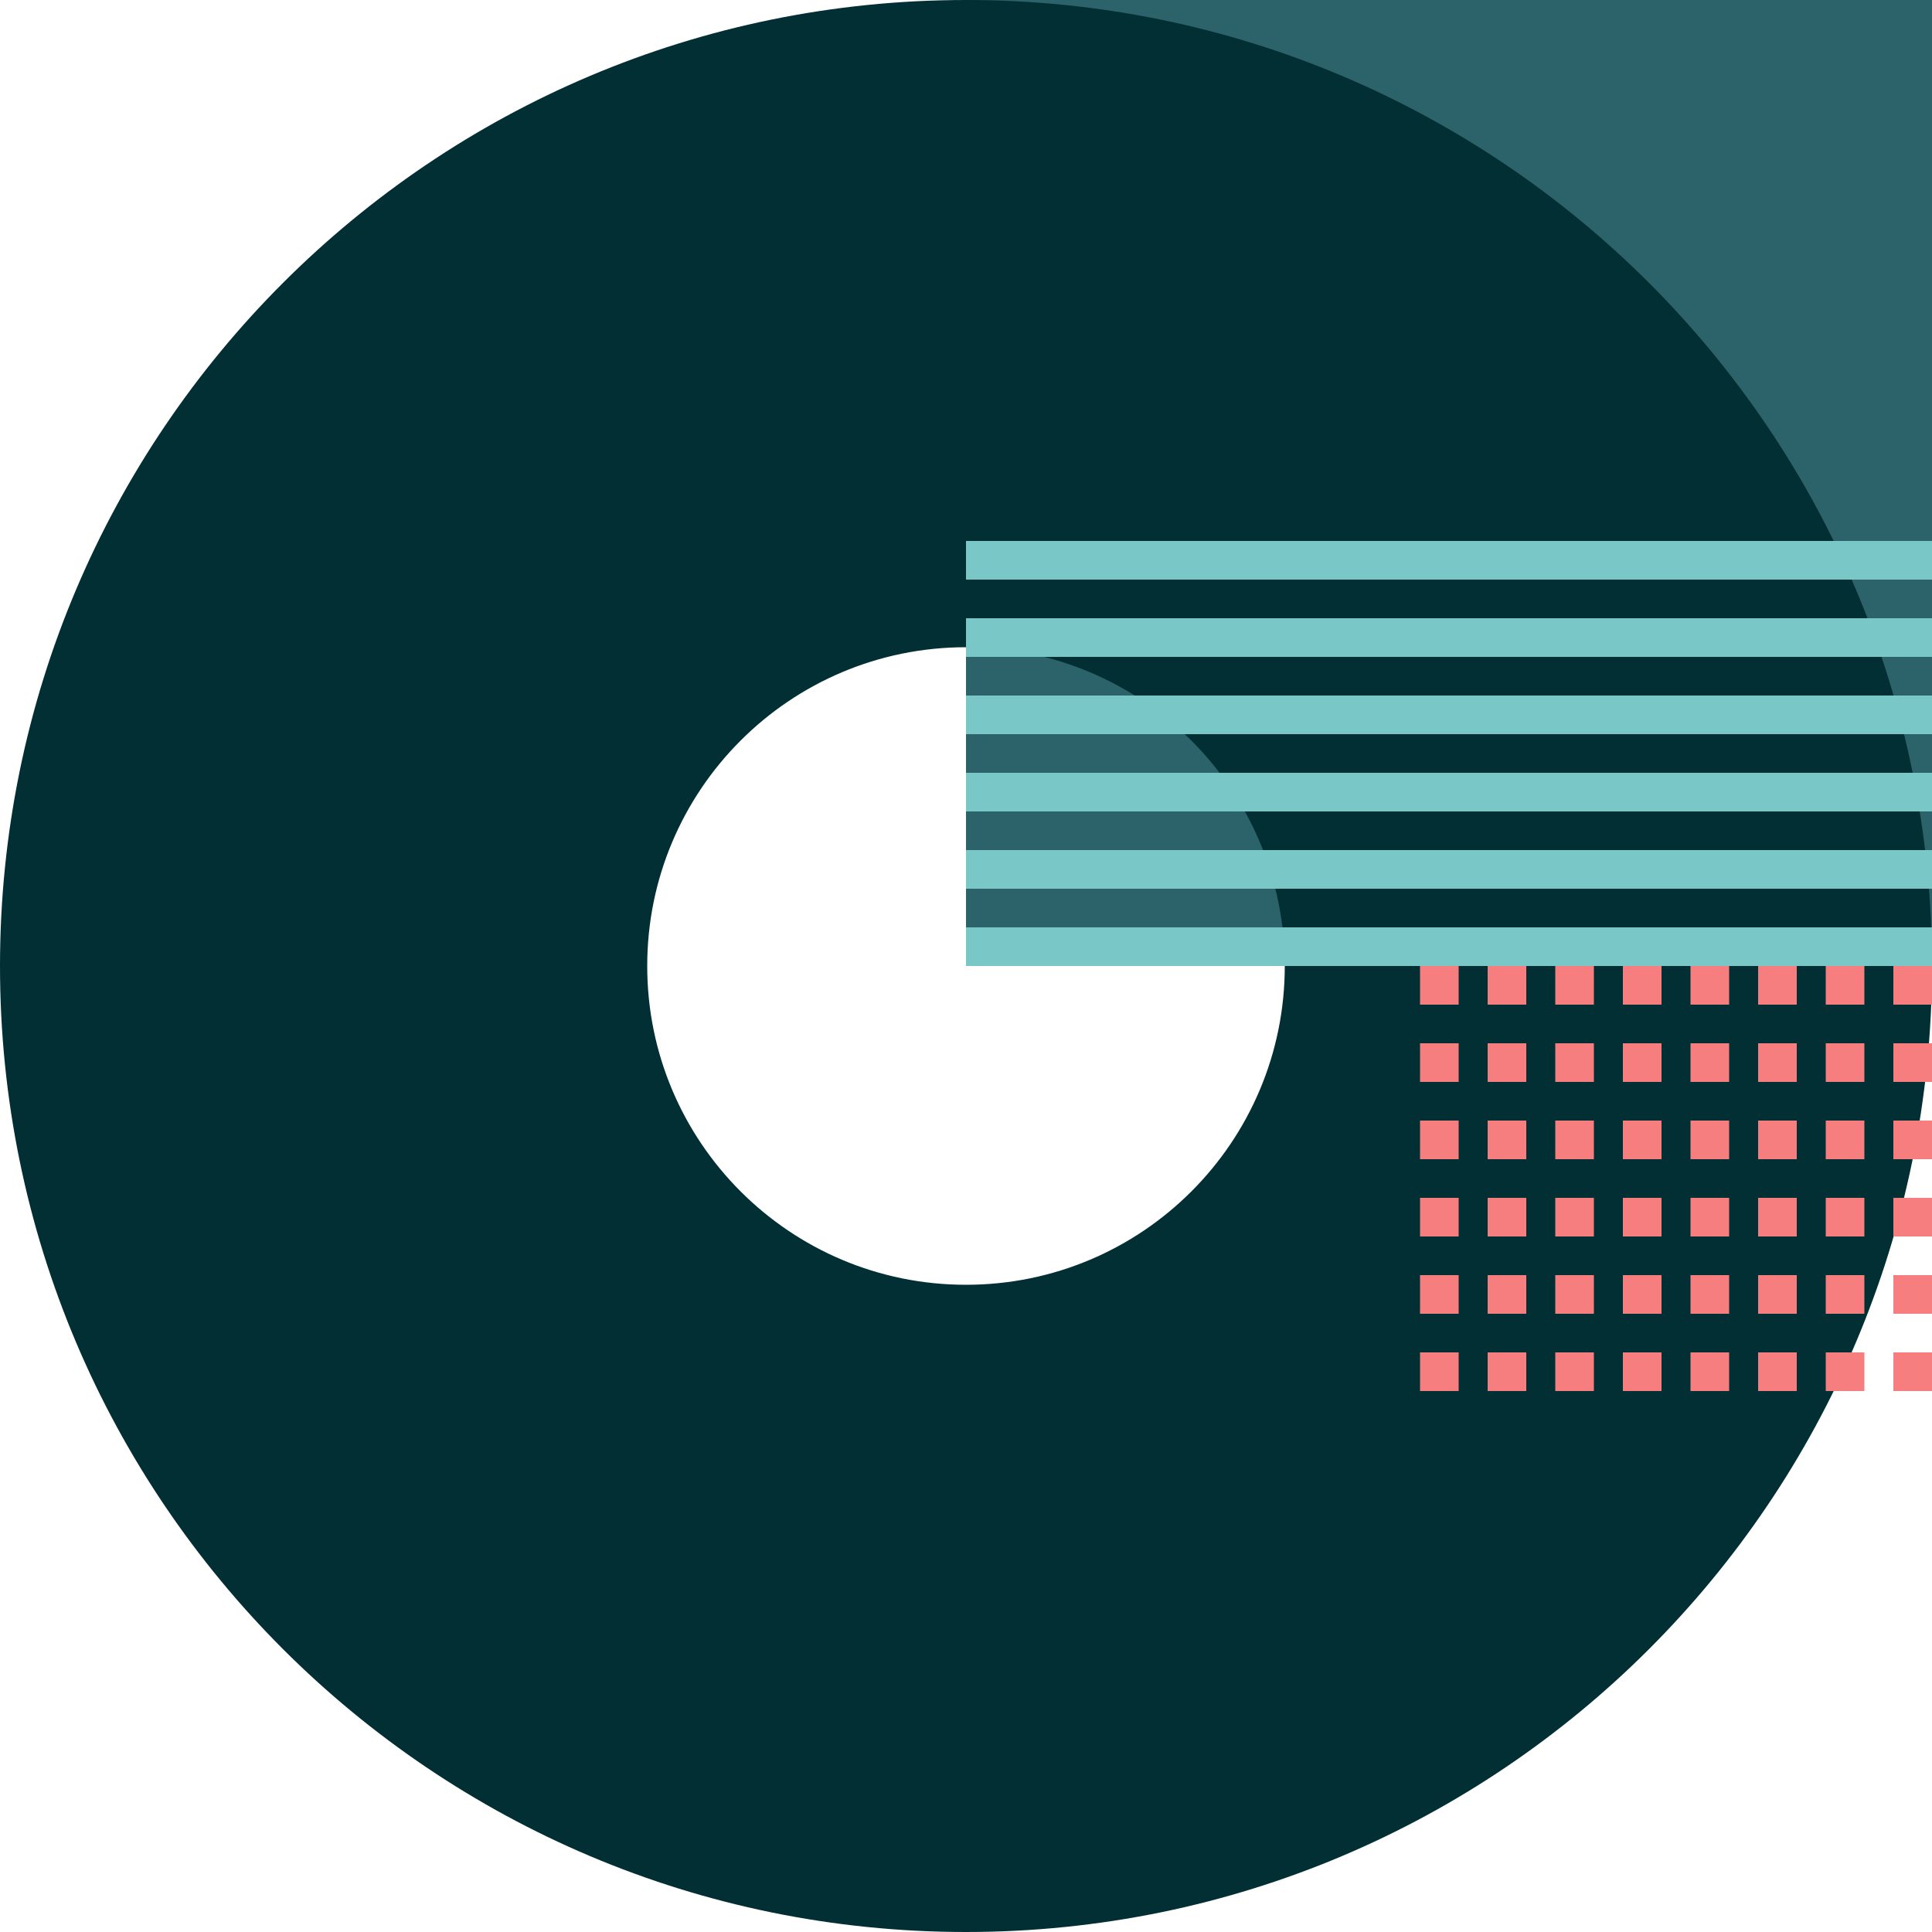
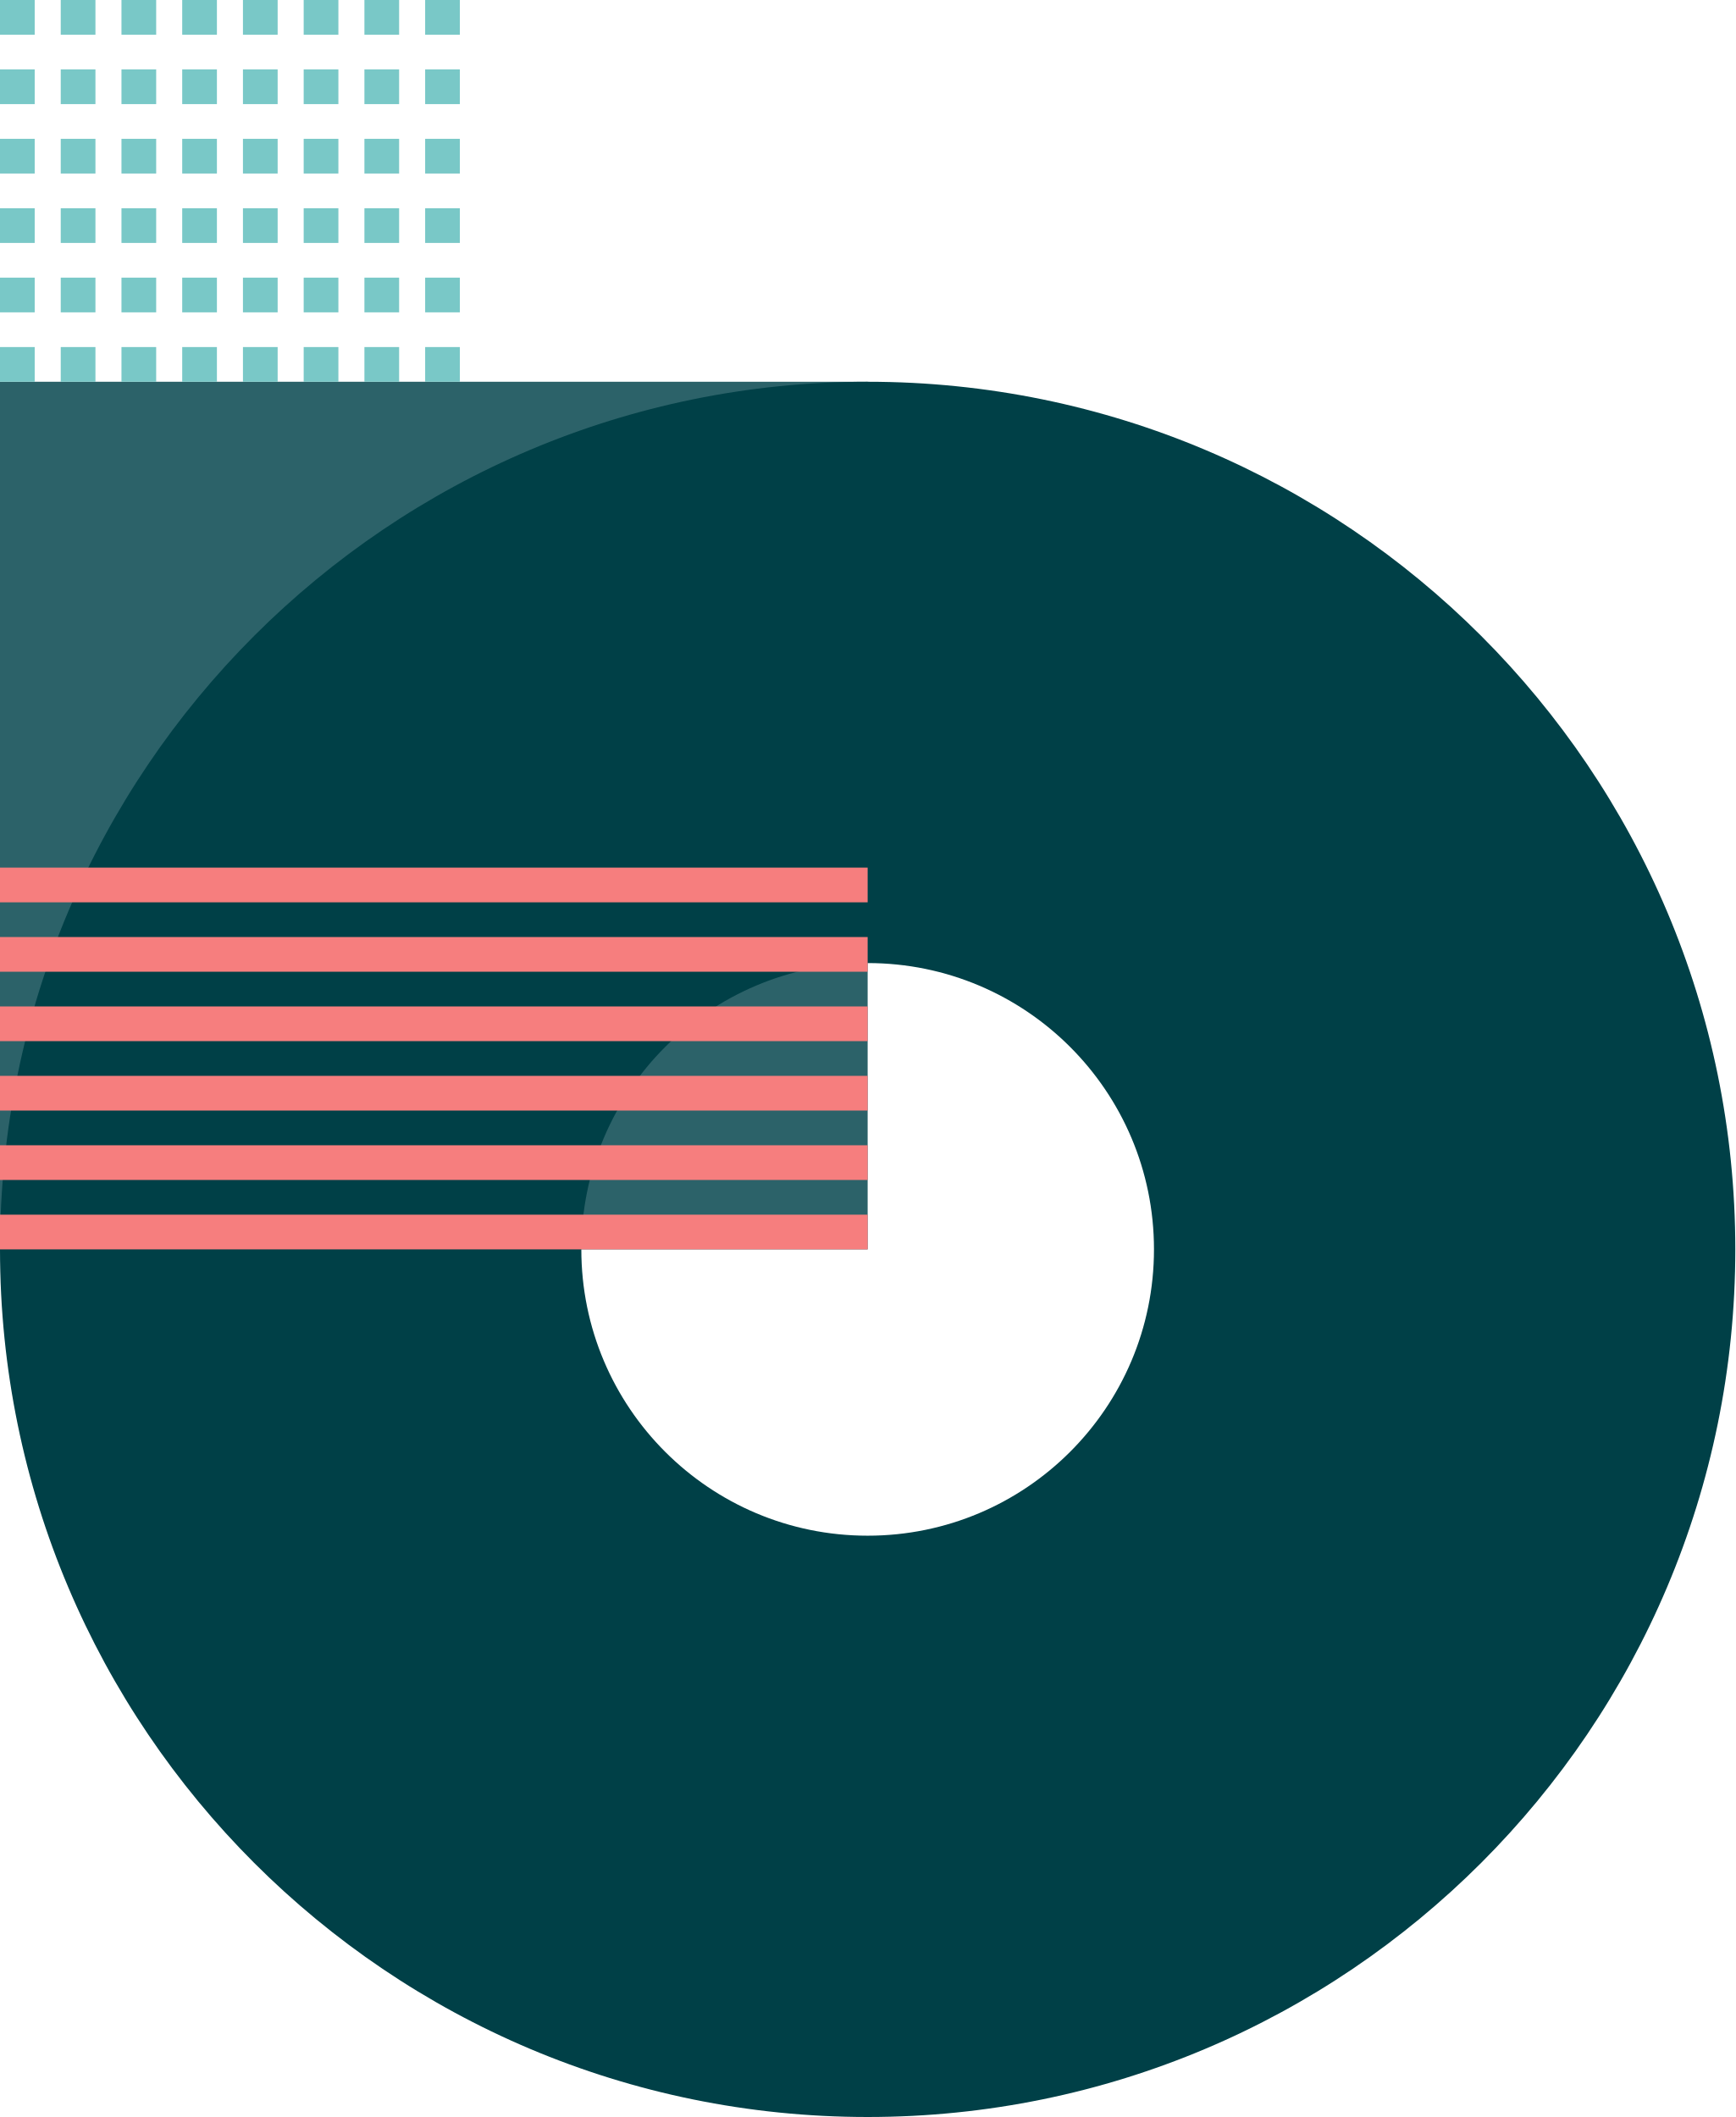
- <svg xmlns="http://www.w3.org/2000/svg" width="200" height="200" viewBox="0 0 200 200" fill="none">
+ <svg xmlns="http://www.w3.org/2000/svg" width="200" height="244" viewBox="0 0 200 244" fill="none">
  <g id="Group 8">
-     <rect id="Rectangle" width="100" height="100" transform="matrix(1 0 0 -1 100 100)" fill="#2C6269" />
-     <path id="Combined Shape Copy" fill-rule="evenodd" clip-rule="evenodd" d="M100 200C44.772 200 0 155.228 0 100C0 44.772 44.772 0 100 0C155.228 0 200 44.772 200 100C200 155.228 155.228 200 100 200ZM100 133C81.775 133 67 118.225 67 100C67 81.775 81.775 67 100 67C118.225 67 133 81.775 133 100C133 118.225 118.225 133 100 133Z" fill="#012F34" />
-     <path id="Combined Shape" fill-rule="evenodd" clip-rule="evenodd" d="M100 56H200V60H100V56ZM100 64H200V68H100V64ZM200 72H100V76H200V72ZM100 80H200V84H100V80ZM200 88H100V92H200V88ZM100 96H200V100H100V96Z" fill="#79C8C7" />
-     <path id="Combined Shape_2" fill-rule="evenodd" clip-rule="evenodd" d="M200 100H196V104H200V100ZM189 100H193V104H189V100ZM189 108H193V112H189V108ZM193 116H189V120H193V116ZM189 124H193V128H189V124ZM193 132H189V136H193V132ZM189 140H193V144H189V140ZM186 100H182V104H186V100ZM186 108H182V112H186V108ZM182 116H186V120H182V116ZM186 124H182V128H186V124ZM182 132H186V136H182V132ZM186 140H182V144H186V140ZM200 108H196V112H200V108ZM179 100H175V104H179V100ZM179 108H175V112H179V108ZM175 116H179V120H175V116ZM179 124H175V128H179V124ZM175 132H179V136H175V132ZM179 140H175V144H179V140ZM200 116H196V120H200V116ZM172 100H168V104H172V100ZM172 108H168V112H172V108ZM168 116H172V120H168V116ZM172 124H168V128H172V124ZM168 132H172V136H168V132ZM172 140H168V144H172V140ZM200 124H196V128H200V124ZM165 100H161V104H165V100ZM165 108H161V112H165V108ZM161 116H165V120H161V116ZM165 124H161V128H165V124ZM161 132H165V136H161V132ZM165 140H161V144H165V140ZM200 132H196V136H200V132ZM158 100H154V104H158V100ZM158 108H154V112H158V108ZM154 116H158V120H154V116ZM158 124H154V128H158V124ZM154 132H158V136H154V132ZM158 140H154V144H158V140ZM200 140H196V144H200V140ZM151 100H147V104H151V100ZM151 108H147V112H151V108ZM147 116H151V120H147V116ZM151 124H147V128H151V124ZM147 132H151V136H147V132ZM151 140H147V144H151V140Z" fill="#F67E7E" />
+     <rect id="Rectangle" x="100" y="144" width="100" height="100" transform="rotate(180 100 144)" fill="#2C6269" />
+     <path id="Combined Shape Copy" fill-rule="evenodd" clip-rule="evenodd" d="M100 244C155.228 244 200 199.228 200 144C200 88.772 155.228 44 100 44C44.772 44 0 88.772 0 144C0 199.228 44.772 244 100 244ZM100 177C118.225 177 133 162.225 133 144C133 125.775 118.225 111 100 111C81.775 111 67 125.775 67 144C67 162.225 81.775 177 100 177Z" fill="#004047" />
+     <path id="Combined Shape" fill-rule="evenodd" clip-rule="evenodd" d="M100 100H0V104H100V100ZM100 108H0V112H100V108ZM0 116H100V120H0V116ZM100 124H0V128H100V124ZM0 132H100V136H0V132ZM100 140H0V144H100V140Z" fill="#F67E7E" />
+     <path id="Combined Shape_2" fill-rule="evenodd" clip-rule="evenodd" d="M0 0H4V4H0V0ZM11 0H7V4H11V0ZM11 8H7V12H11V8ZM7 16H11V20H7V16ZM11 24H7V28H11V24ZM7 32H11V36H7V32ZM11 40H7V44H11V40ZM14 0H18V4H14V0ZM14 8H18V12H14V8ZM18 16H14V20H18V16ZM14 24H18V28H14V24ZM18 32H14V36H18V32ZM14 40H18V44H14V40ZM0 8H4V12H0V8ZM21 0H25V4H21V0ZM21 8H25V12H21V8ZM25 16H21V20H25V16ZM21 24H25V28H21V24ZM25 32H21V36H25V32ZM21 40H25V44H21V40ZM0 16H4V20H0V16ZM28 0H32V4H28V0ZM28 8H32V12H28V8ZM32 16H28V20H32V16ZM28 24H32V28H28V24ZM32 32H28V36H32V32ZM28 40H32V44H28V40ZM0 24H4V28H0V24ZM35 0H39V4H35V0ZM35 8H39V12H35V8ZM39 16H35V20H39V16ZM35 24H39V28H35V24ZM39 32H35V36H39V32ZM35 40H39V44H35V40ZM0 32H4V36H0V32ZM42 0H46V4H42V0ZM42 8H46V12H42V8ZM46 16H42V20H46V16ZM42 24H46V28H42V24ZM46 32H42V36H46V32ZM42 40H46V44H42V40ZM0 40H4V44H0V40ZM49 0H53V4H49V0ZM49 8H53V12H49V8ZM53 16H49V20H53V16ZM49 24H53V28H49V24ZM53 32H49V36H53V32ZM49 40H53V44H49V40Z" fill="#79C8C7" />
  </g>
</svg>
